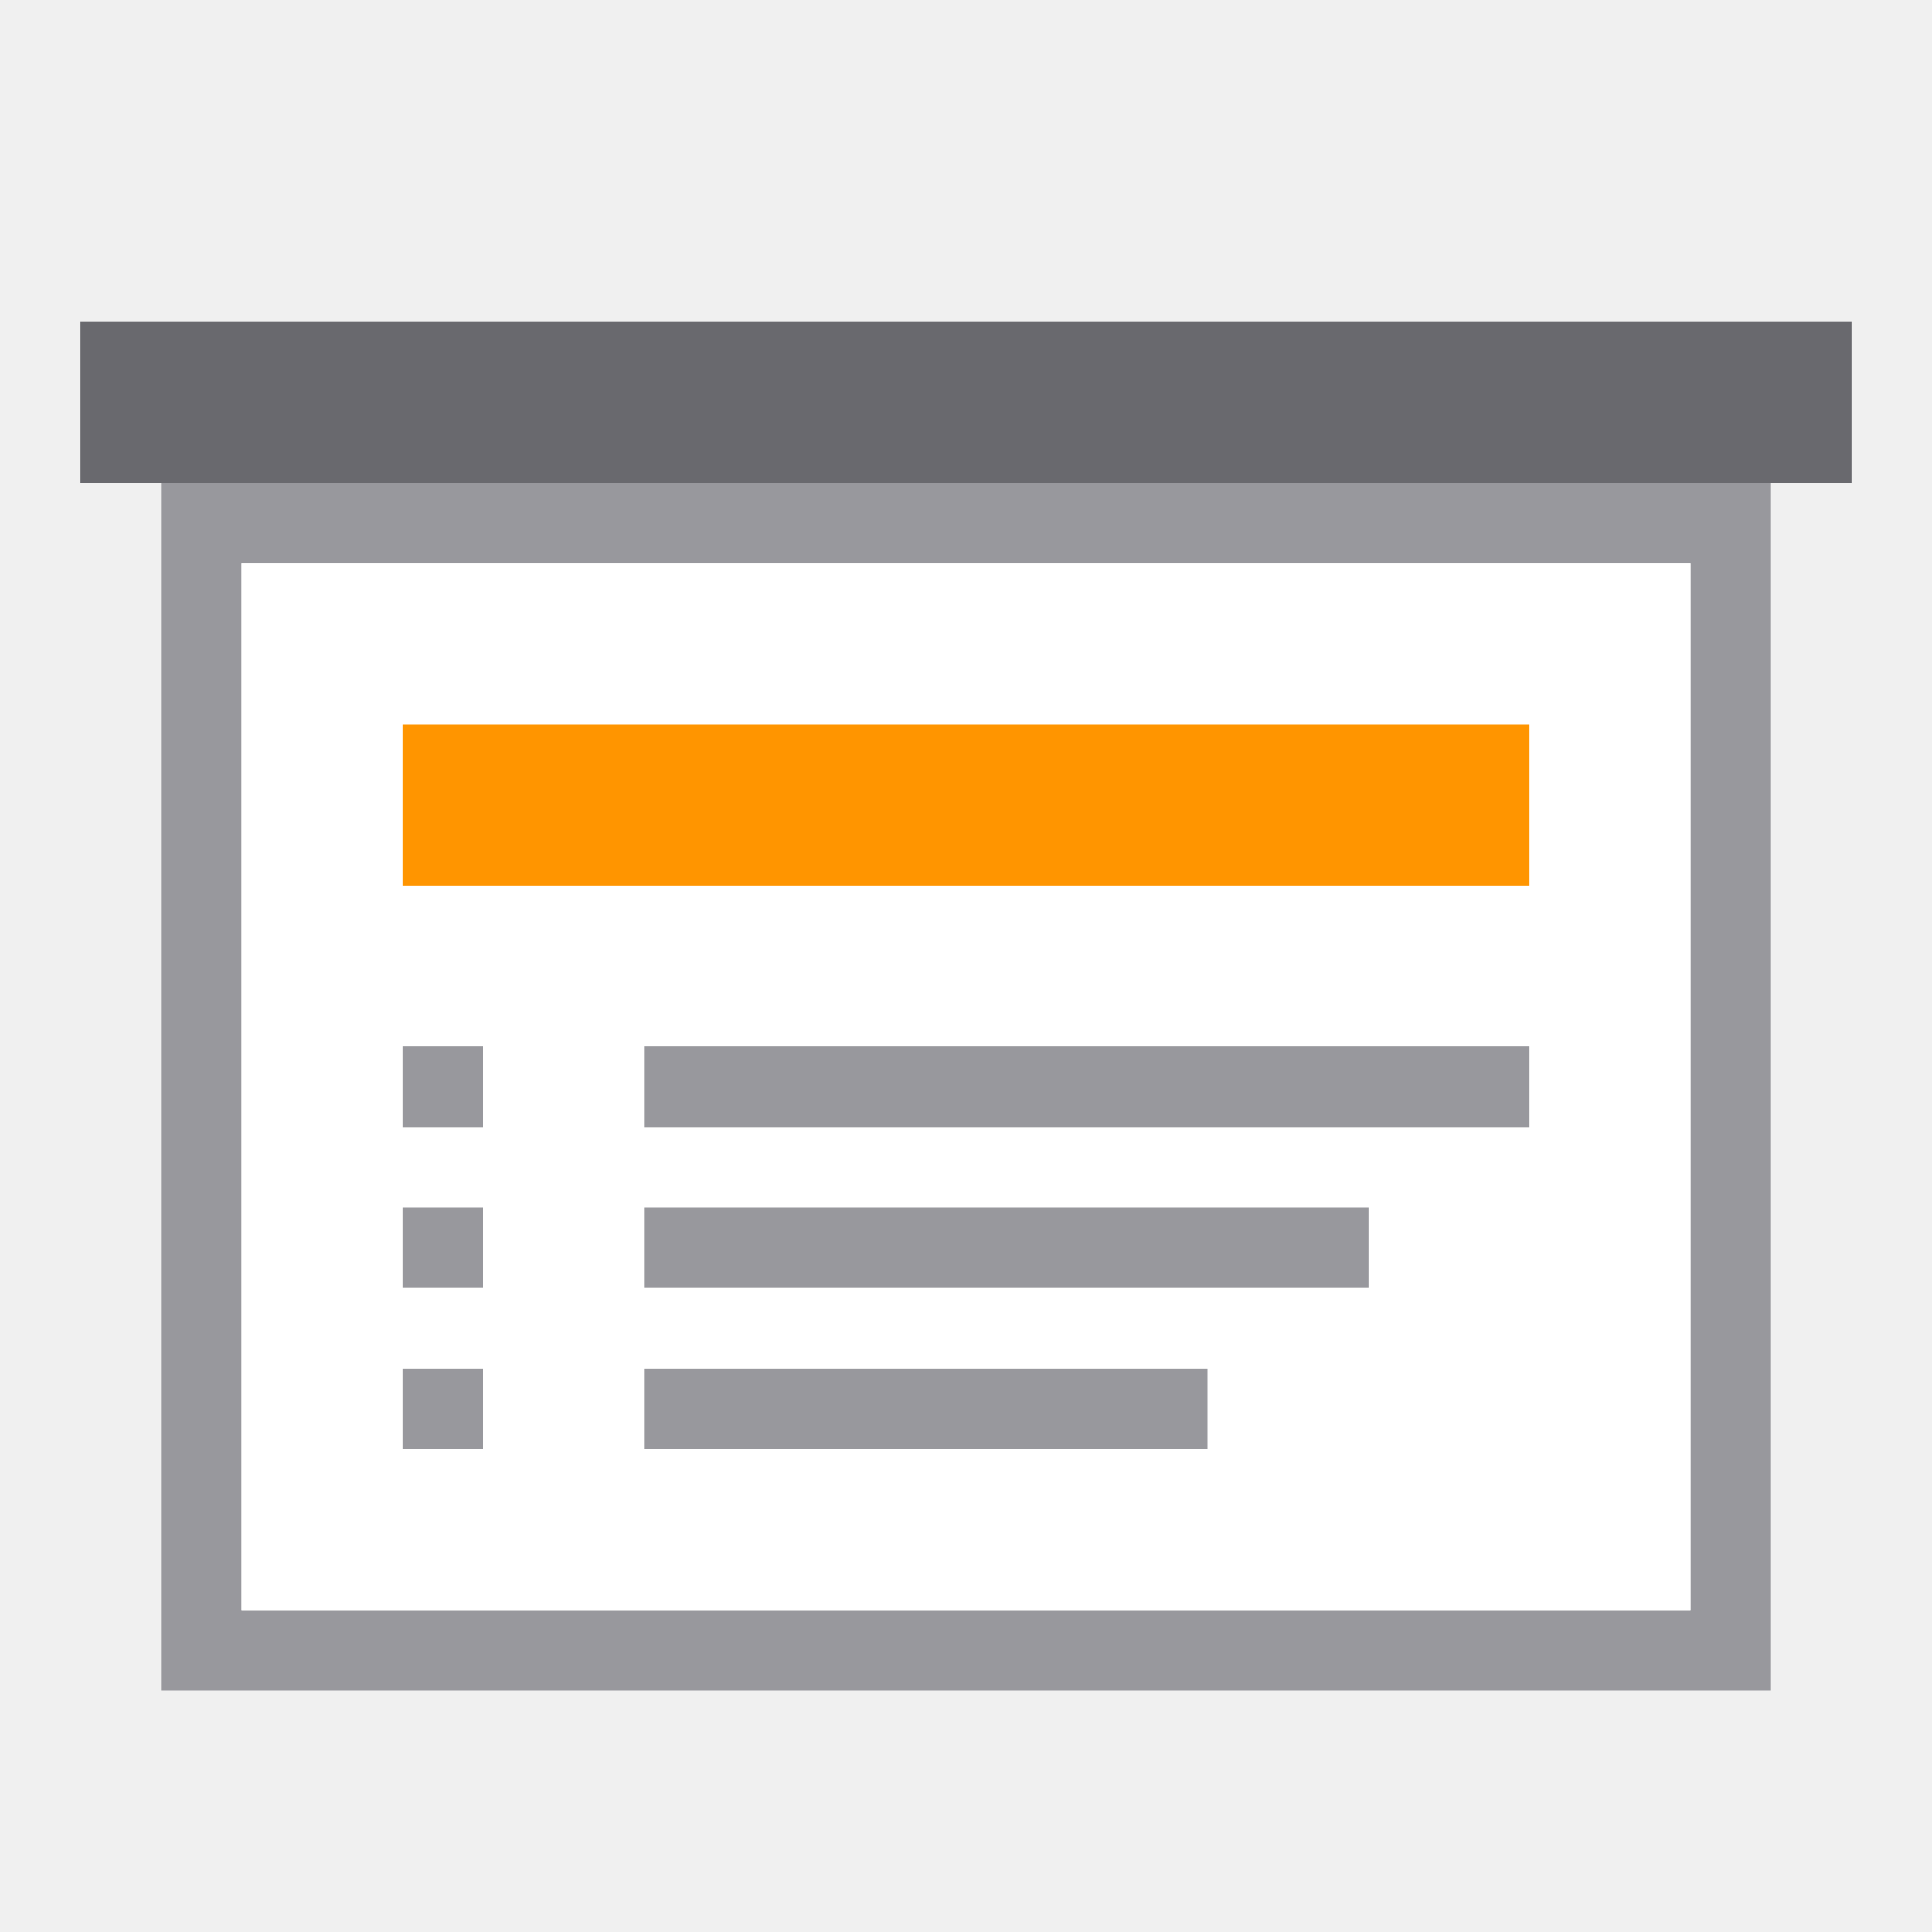
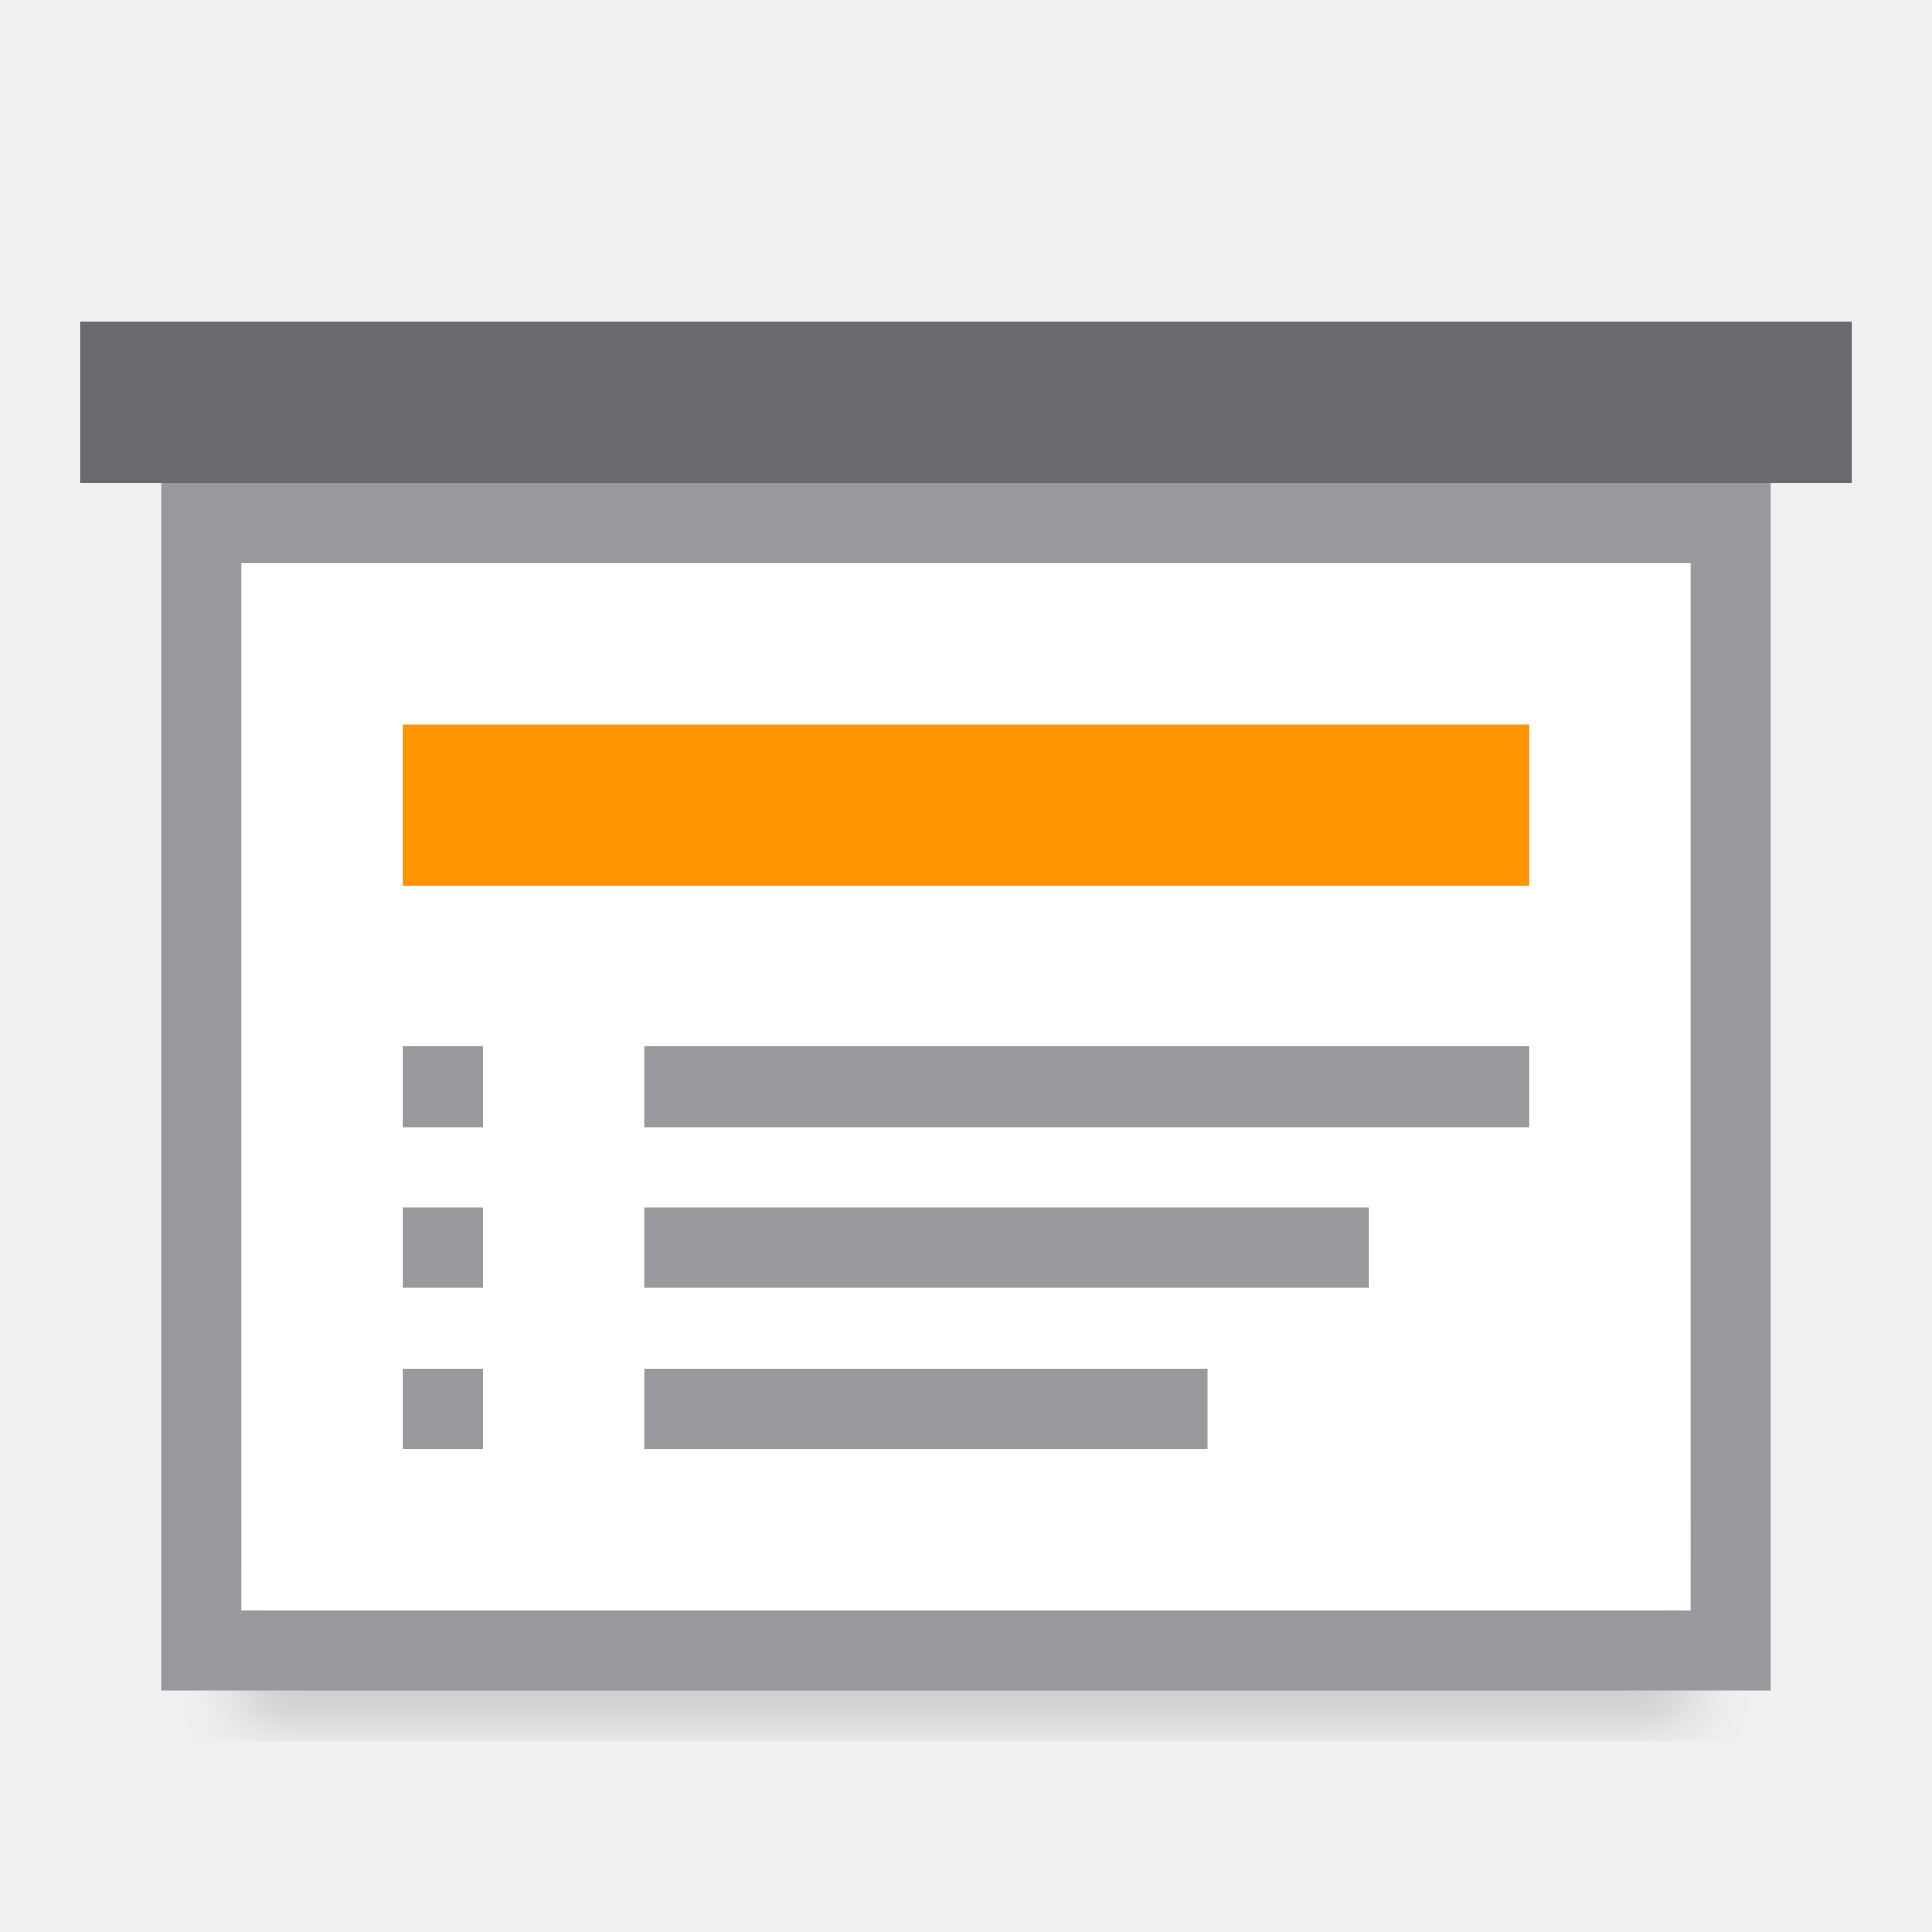
<svg xmlns="http://www.w3.org/2000/svg" viewBox="0 0 24 24">
+   <filter id="a" color-interpolation-filters="sRGB" height="1.095" width="1.097" x="-.049" y="-.047">
+     <feGaussianBlur stdDeviation=".366" />
+   </filter>
+   <path d="m3 18.941h18v2.559h-18z" filter="url(#a)" opacity=".15" stroke-width="1.015" />
  <path d="m2 6v15h19 .5.5v-15zm1 1h18v13h-18z" fill="#98989d" />
  <path d="m3 7v13h18v-13z" fill="#fff" />
  <path d="m1 4h22v2h-22z" fill="#69696e" />
  <path d="m5 9h14v2h-14z" fill="#ff9500" />
  <g fill="#98989d" transform="translate(0 1)">
    <path d="m5 12h1v1h-1z" />
    <path d="m5 16h1v1h-1z" />
    <path d="m5 14h1v1h-1z" />
    <path d="m8 12h11v1h-11z" />
    <path d="m8 16h7v1h-7z" />
    <path d="m8 14h9v1h-9z" />
  </g>
</svg>
